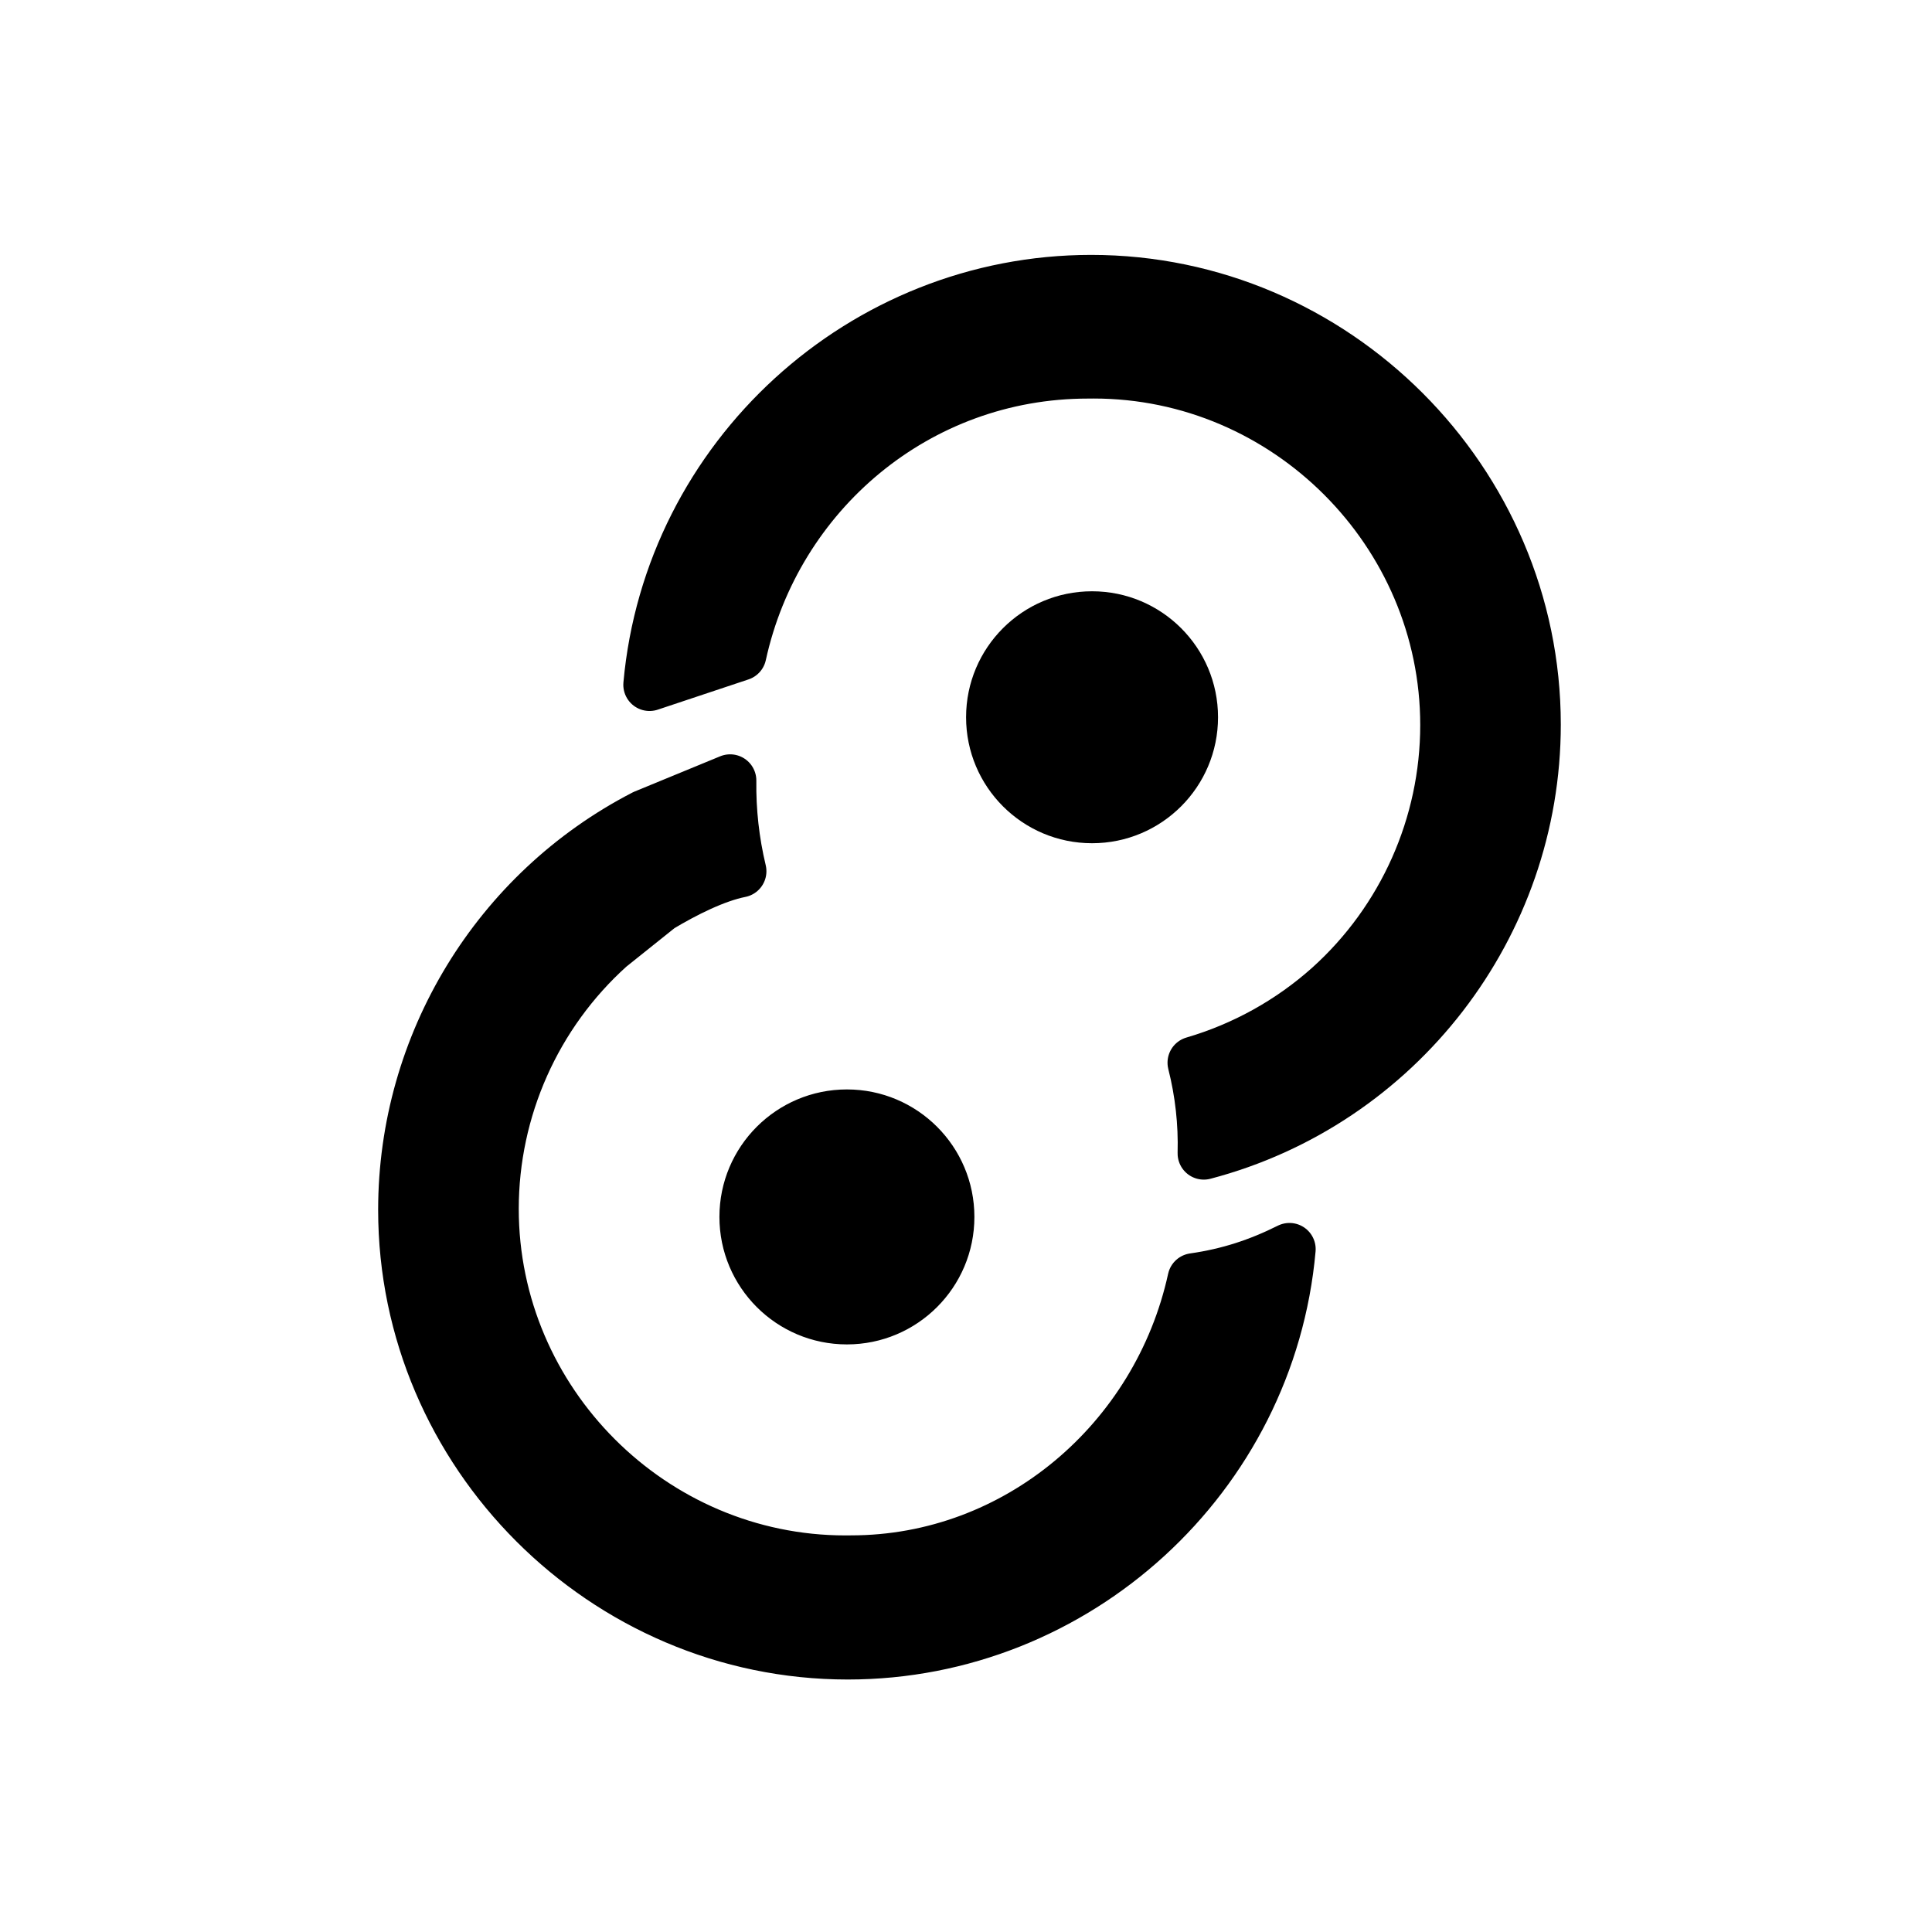
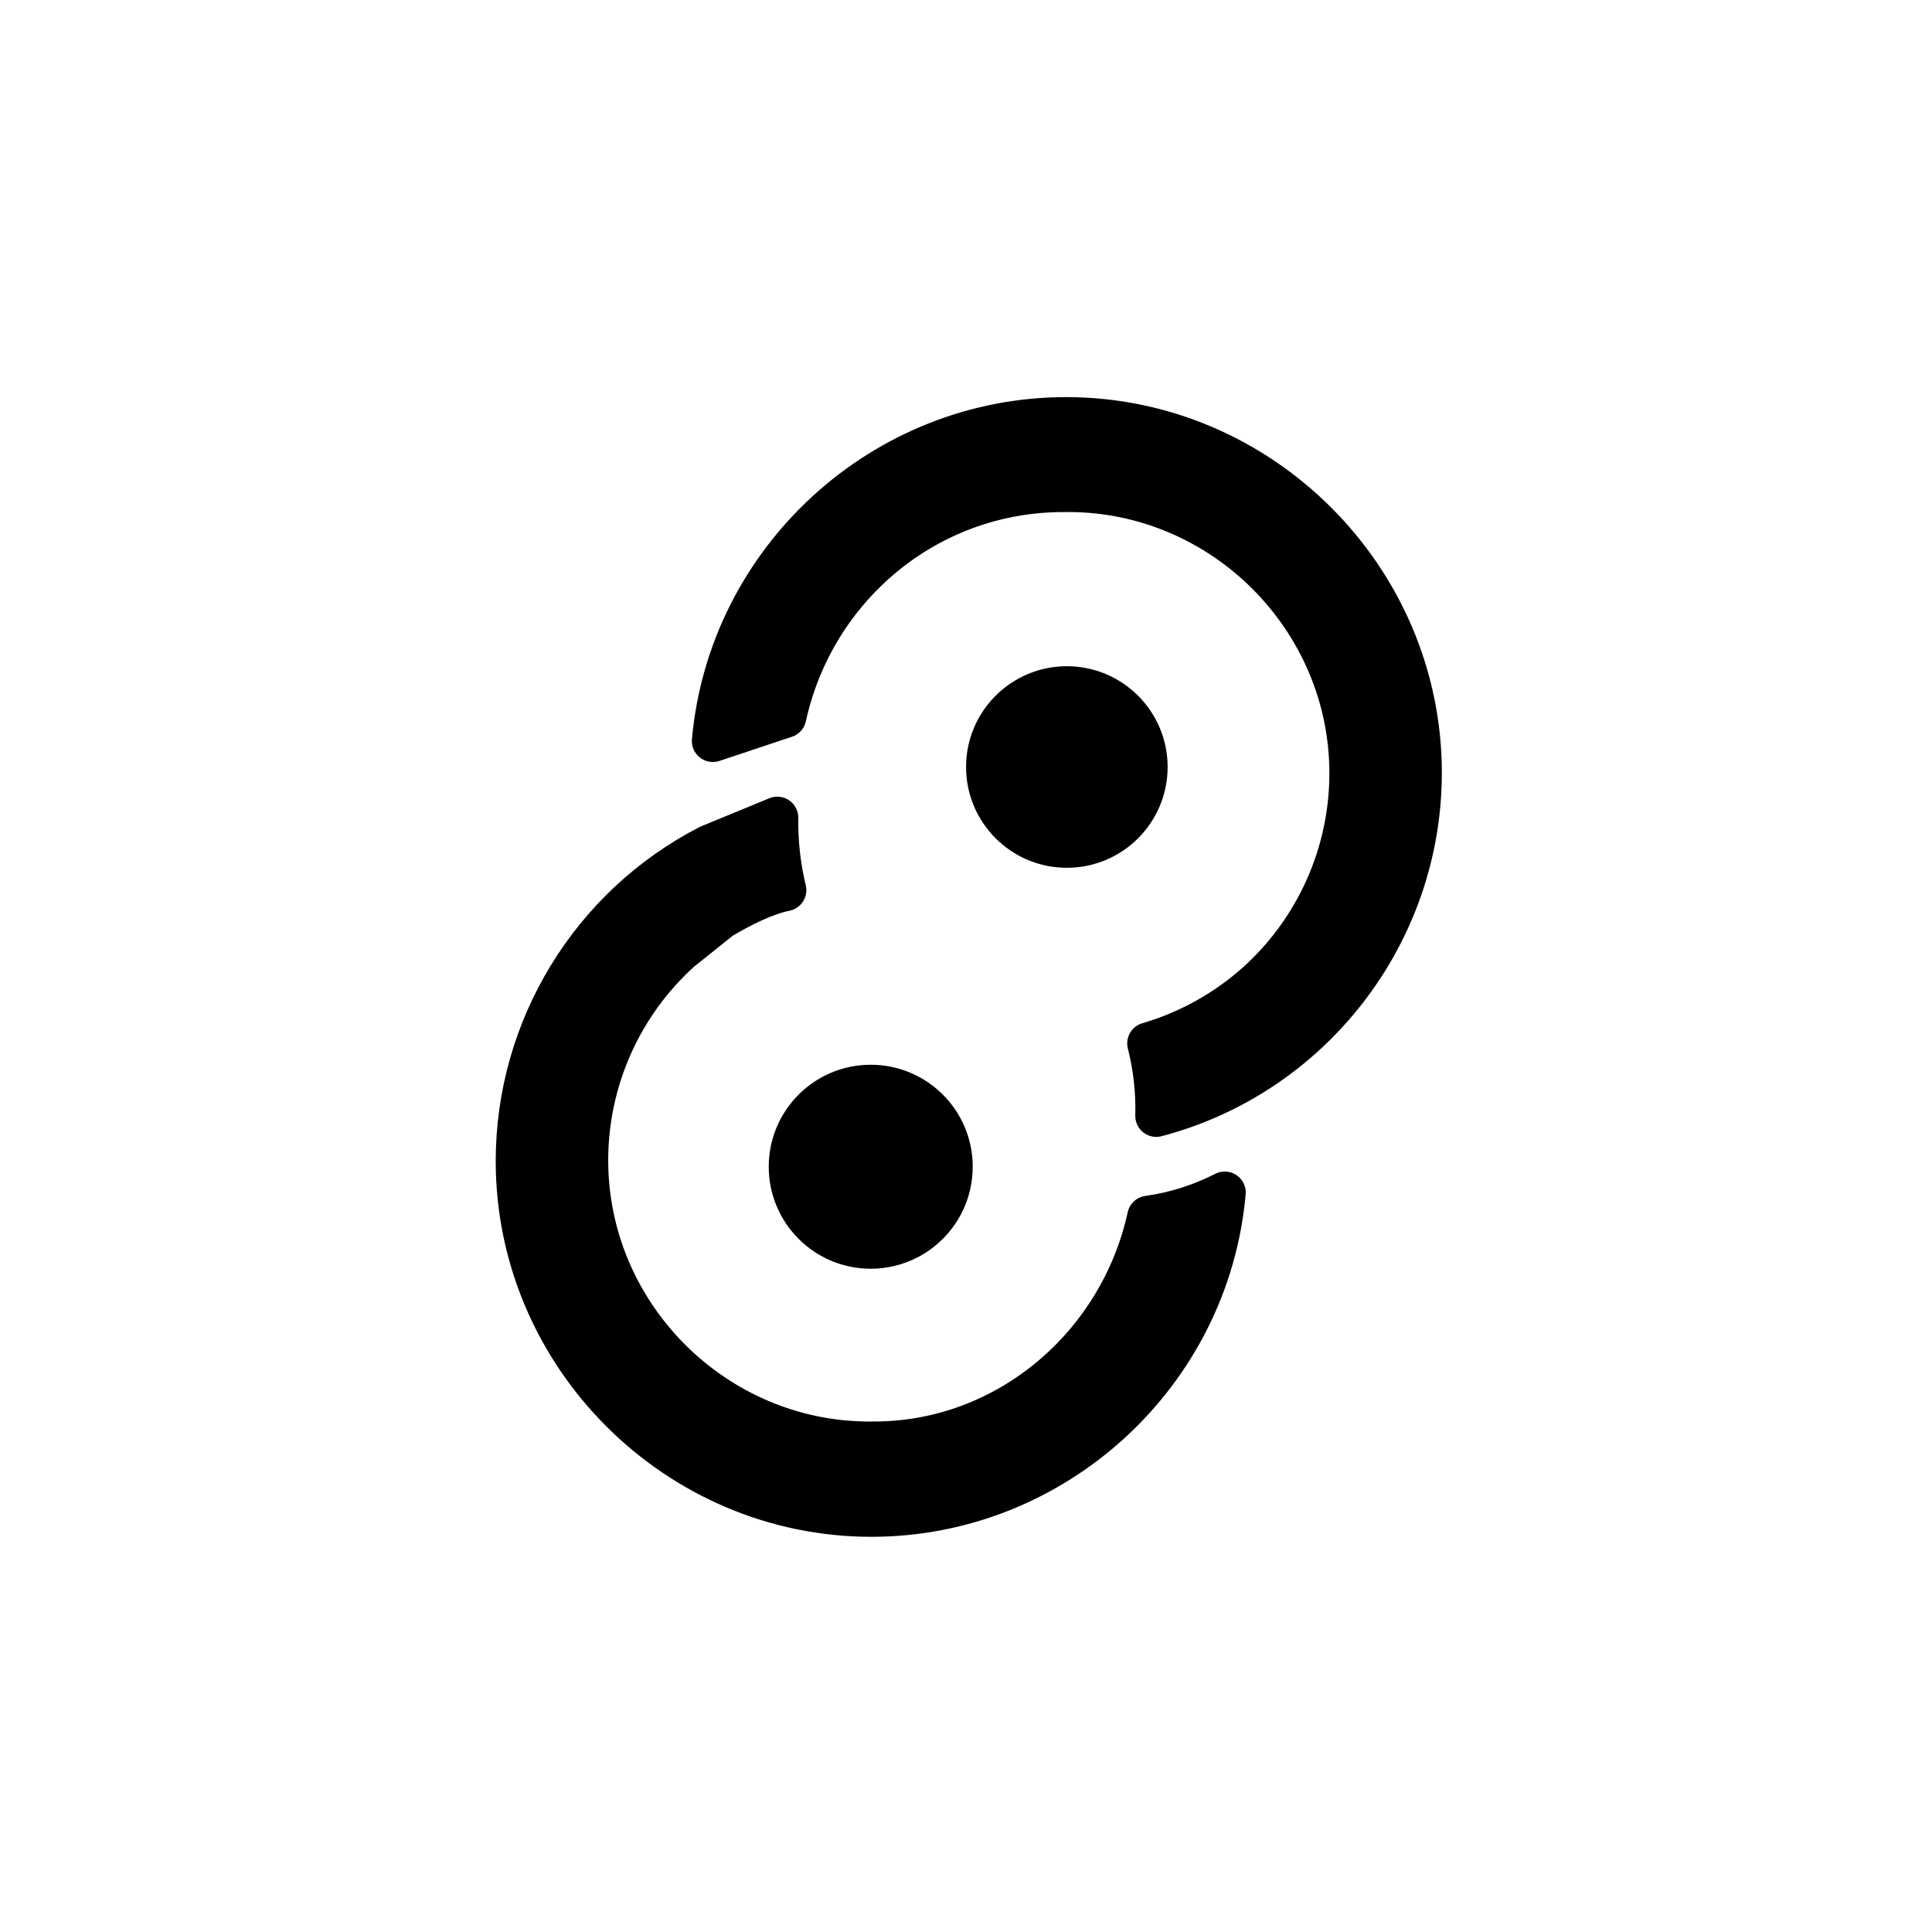
<svg xmlns="http://www.w3.org/2000/svg" width="512" height="512" viewBox="0 0 512 512" version="1.1" style="fill-rule:evenodd;clip-rule:evenodd;stroke-linecap:round;stroke-linejoin:round;stroke-miterlimit:1.5;">
-   <g transform="translate(51.2, 51.2) scale(0.8)">
+   <g transform="translate(92.16, 92.16) scale(0.64)">
    <g transform="matrix(1.669227,0,0,1.669227,-171,-171)">
      <g transform="matrix(1,0,0,1,0,6)">
        <path d="M185,246C170.272,259.268 161.851,278.186 161.851,298.009C161.851,336.41 193.45,368.009 231.851,368.009C232.234,368.009 232.617,368.006 233,368C266,368 294,344 301,312C308,311 314,309 320,306C315.984,351.163 277.687,386.206 232.346,386.206C184.07,386.206 144.346,346.482 144.346,298.206C144.346,265.323 162.777,235.076 192,220L209,213C208.917,219.06 209.589,225.106 211,231C206,232 200,235 195,238L185,246Z" fill="#000000" stroke="#000000" stroke-width="10.4" />
      </g>
      <g transform="matrix(1,0,0,1,-0.327096,8.103119)">
        <circle cx="232.5" cy="297.5" r="25" fill="#000000" stroke="#000000" stroke-width="0.6" />
      </g>
      <g transform="matrix(1,0,0,1,-15,-83)">
        <path d="M343,343C357.728,329.732 366.149,310.814 366.149,290.991C366.149,252.59 334.55,220.991 296.149,220.991C295.766,220.991 295.383,220.994 295,221C261,221 233,245 226,277L208,283C212.06,237.876 250.339,202.887 295.646,202.887C343.921,202.887 383.646,242.611 383.646,290.887C383.646,330.751 356.557,365.873 318,376C318.164,369.937 317.491,363.88 316,358C326.004,355.073 335.229,349.948 343,343Z" fill="#000000" stroke="#000000" stroke-width="10.4" />
      </g>
      <g transform="matrix(1,0,0,1,-13.97706,-85.05671)">
        <circle cx="294.8" cy="291.5" r="25" fill="#000000" />
      </g>
    </g>
  </g>
</svg>
